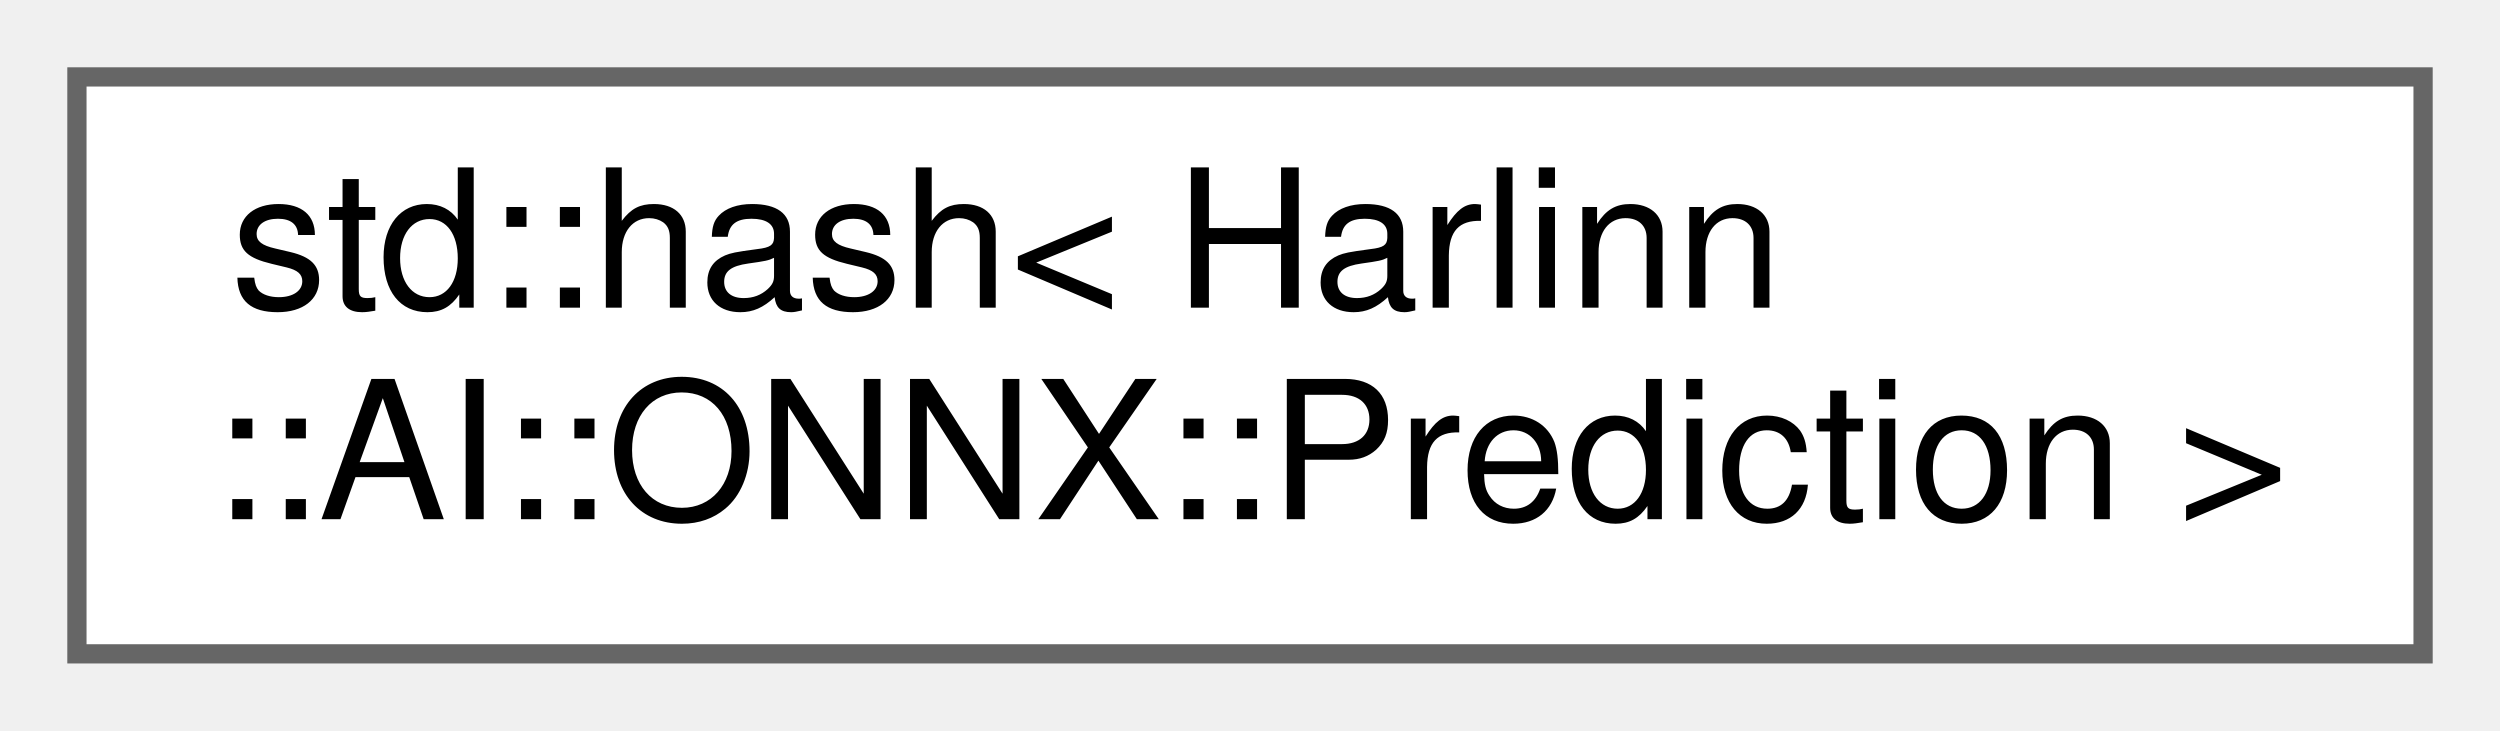
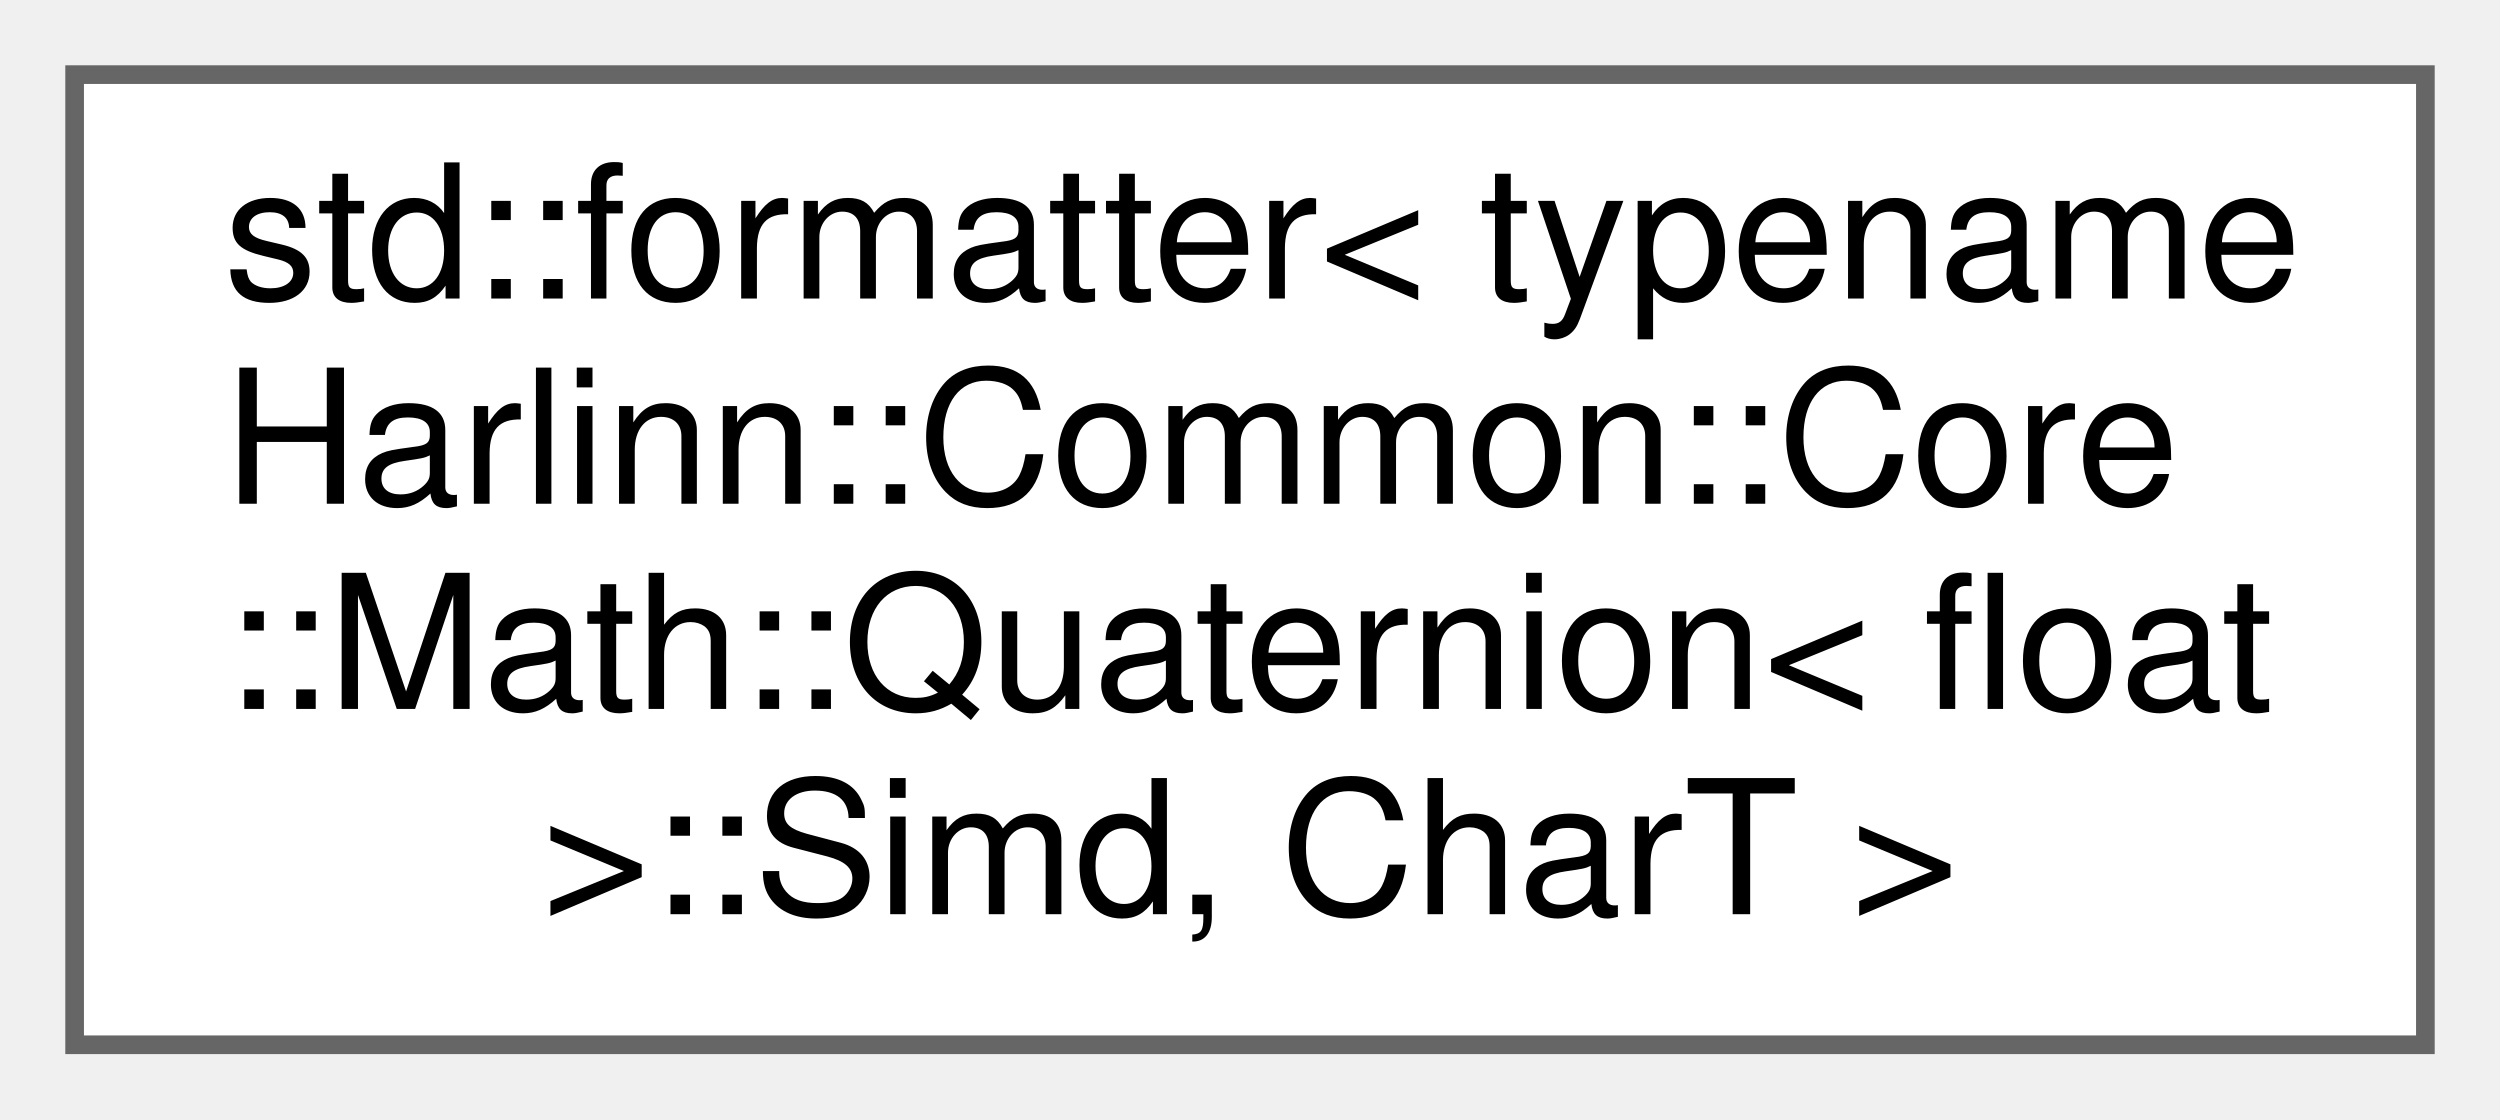
- <svg xmlns="http://www.w3.org/2000/svg" xmlns:xlink="http://www.w3.org/1999/xlink" width="130pt" height="38pt" viewBox="0.00 0.00 130.00 38.00">
-   <g id="graph0" class="graph" transform="scale(1 1) rotate(0) translate(4 34)">
+ <svg xmlns="http://www.w3.org/2000/svg" xmlns:xlink="http://www.w3.org/1999/xlink" width="134pt" height="60pt" viewBox="0.00 0.00 134.00 60.00">
+   <g id="graph0" class="graph" transform="scale(1 1) rotate(0) translate(4 56)">
    <g id="Node000000" class="node">
      <g id="a_Node000000">
-         <a xlink:href="structstd_1_1hash_3_01_harlinn_1_1_a_i_1_1_o_n_n_x_1_1_prediction_01_4.html" target="_top" xlink:title=" ">
-           <polygon fill="white" stroke="#666666" points="122,-30 0,-30 0,0 122,0 122,-30" />
-           <text text-anchor="start" x="8" y="-18" font-family="Helvetica,sans-Serif" font-size="10.00">std::hash&lt; Harlinn</text>
-           <text text-anchor="middle" x="61" y="-7" font-family="Helvetica,sans-Serif" font-size="10.00">::AI::ONNX::Prediction &gt;</text>
+         <a xlink:href="structstd_1_1formatter_3_01typename_01_harlinn_1_1_common_1_1_core_1_1_math_1_1_quaternion_3_01f5c5439c298d348f49a3116d89c817ec1.html" target="_top" xlink:title=" ">
+           <polygon fill="white" stroke="#666666" points="126,-52 0,-52 0,0 126,0 126,-52" />
+           <text text-anchor="start" x="8" y="-40" font-family="Helvetica,sans-Serif" font-size="10.00">std::formatter&lt; typename</text>
+           <text text-anchor="start" x="8" y="-29" font-family="Helvetica,sans-Serif" font-size="10.00"> Harlinn::Common::Core</text>
+           <text text-anchor="start" x="8" y="-18" font-family="Helvetica,sans-Serif" font-size="10.00">::Math::Quaternion&lt; float</text>
+           <text text-anchor="middle" x="63" y="-7" font-family="Helvetica,sans-Serif" font-size="10.00"> &gt;::Simd, CharT &gt;</text>
        </a>
      </g>
    </g>
  </g>
</svg>
